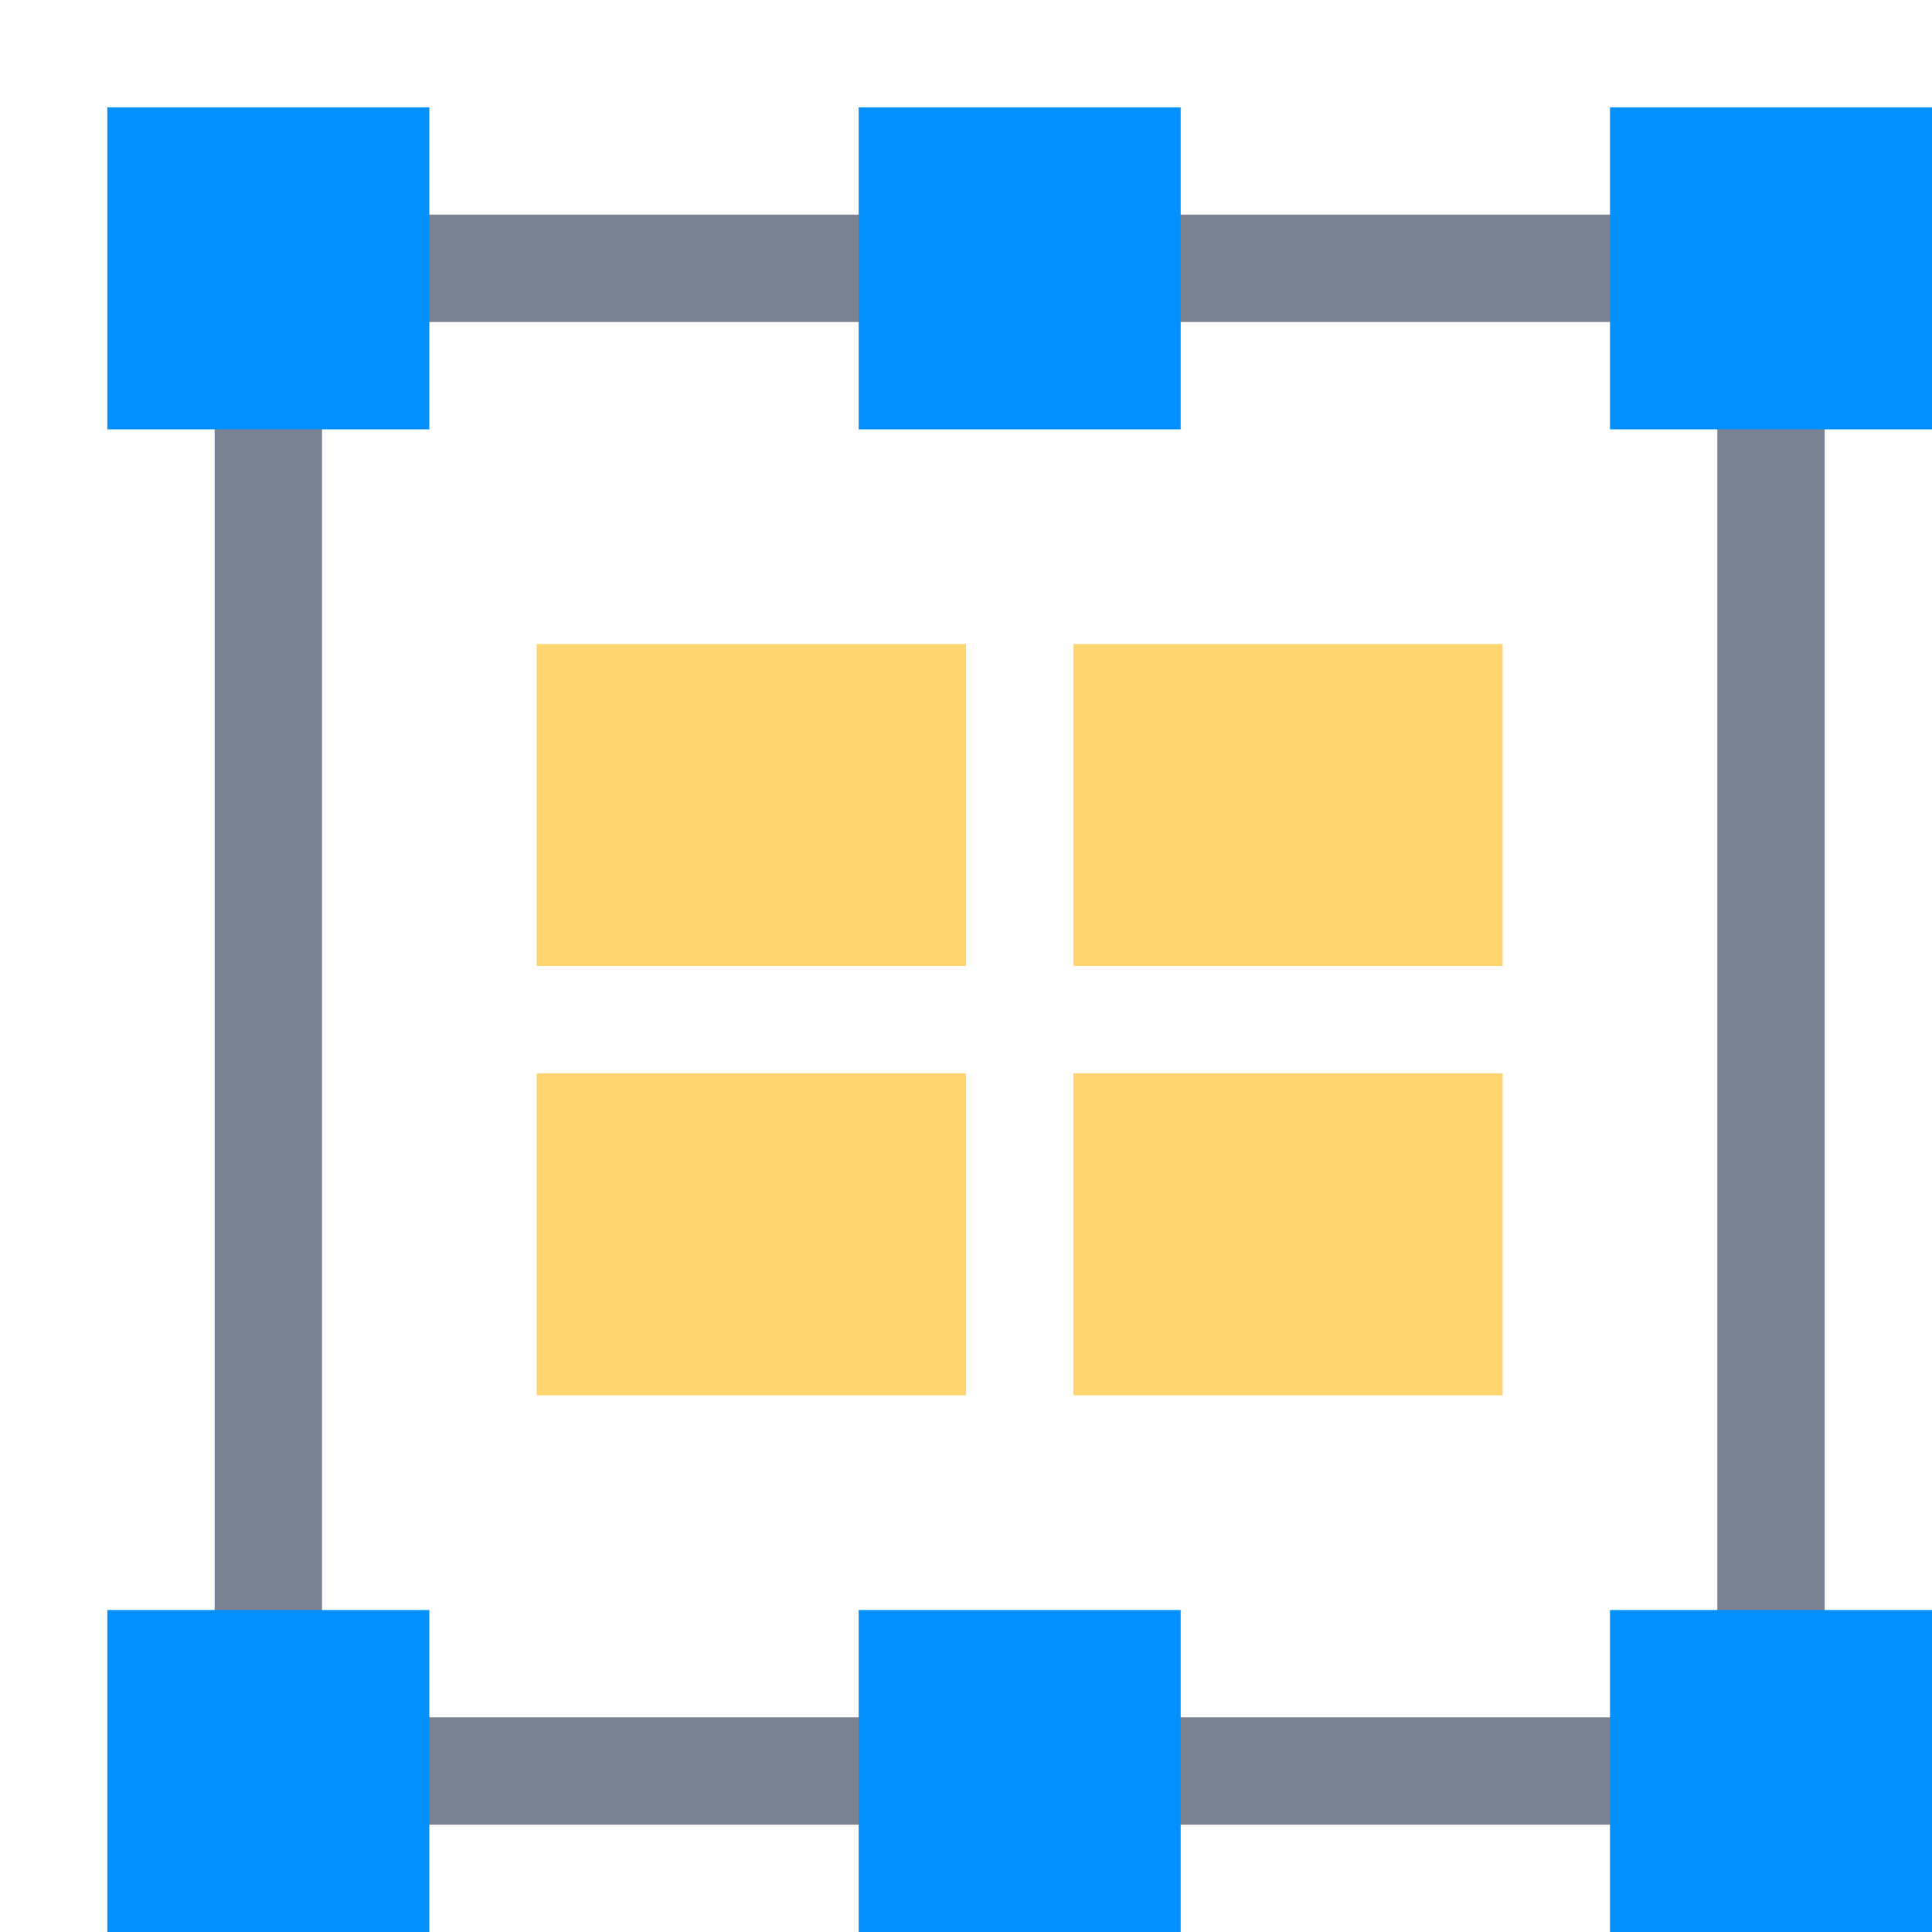
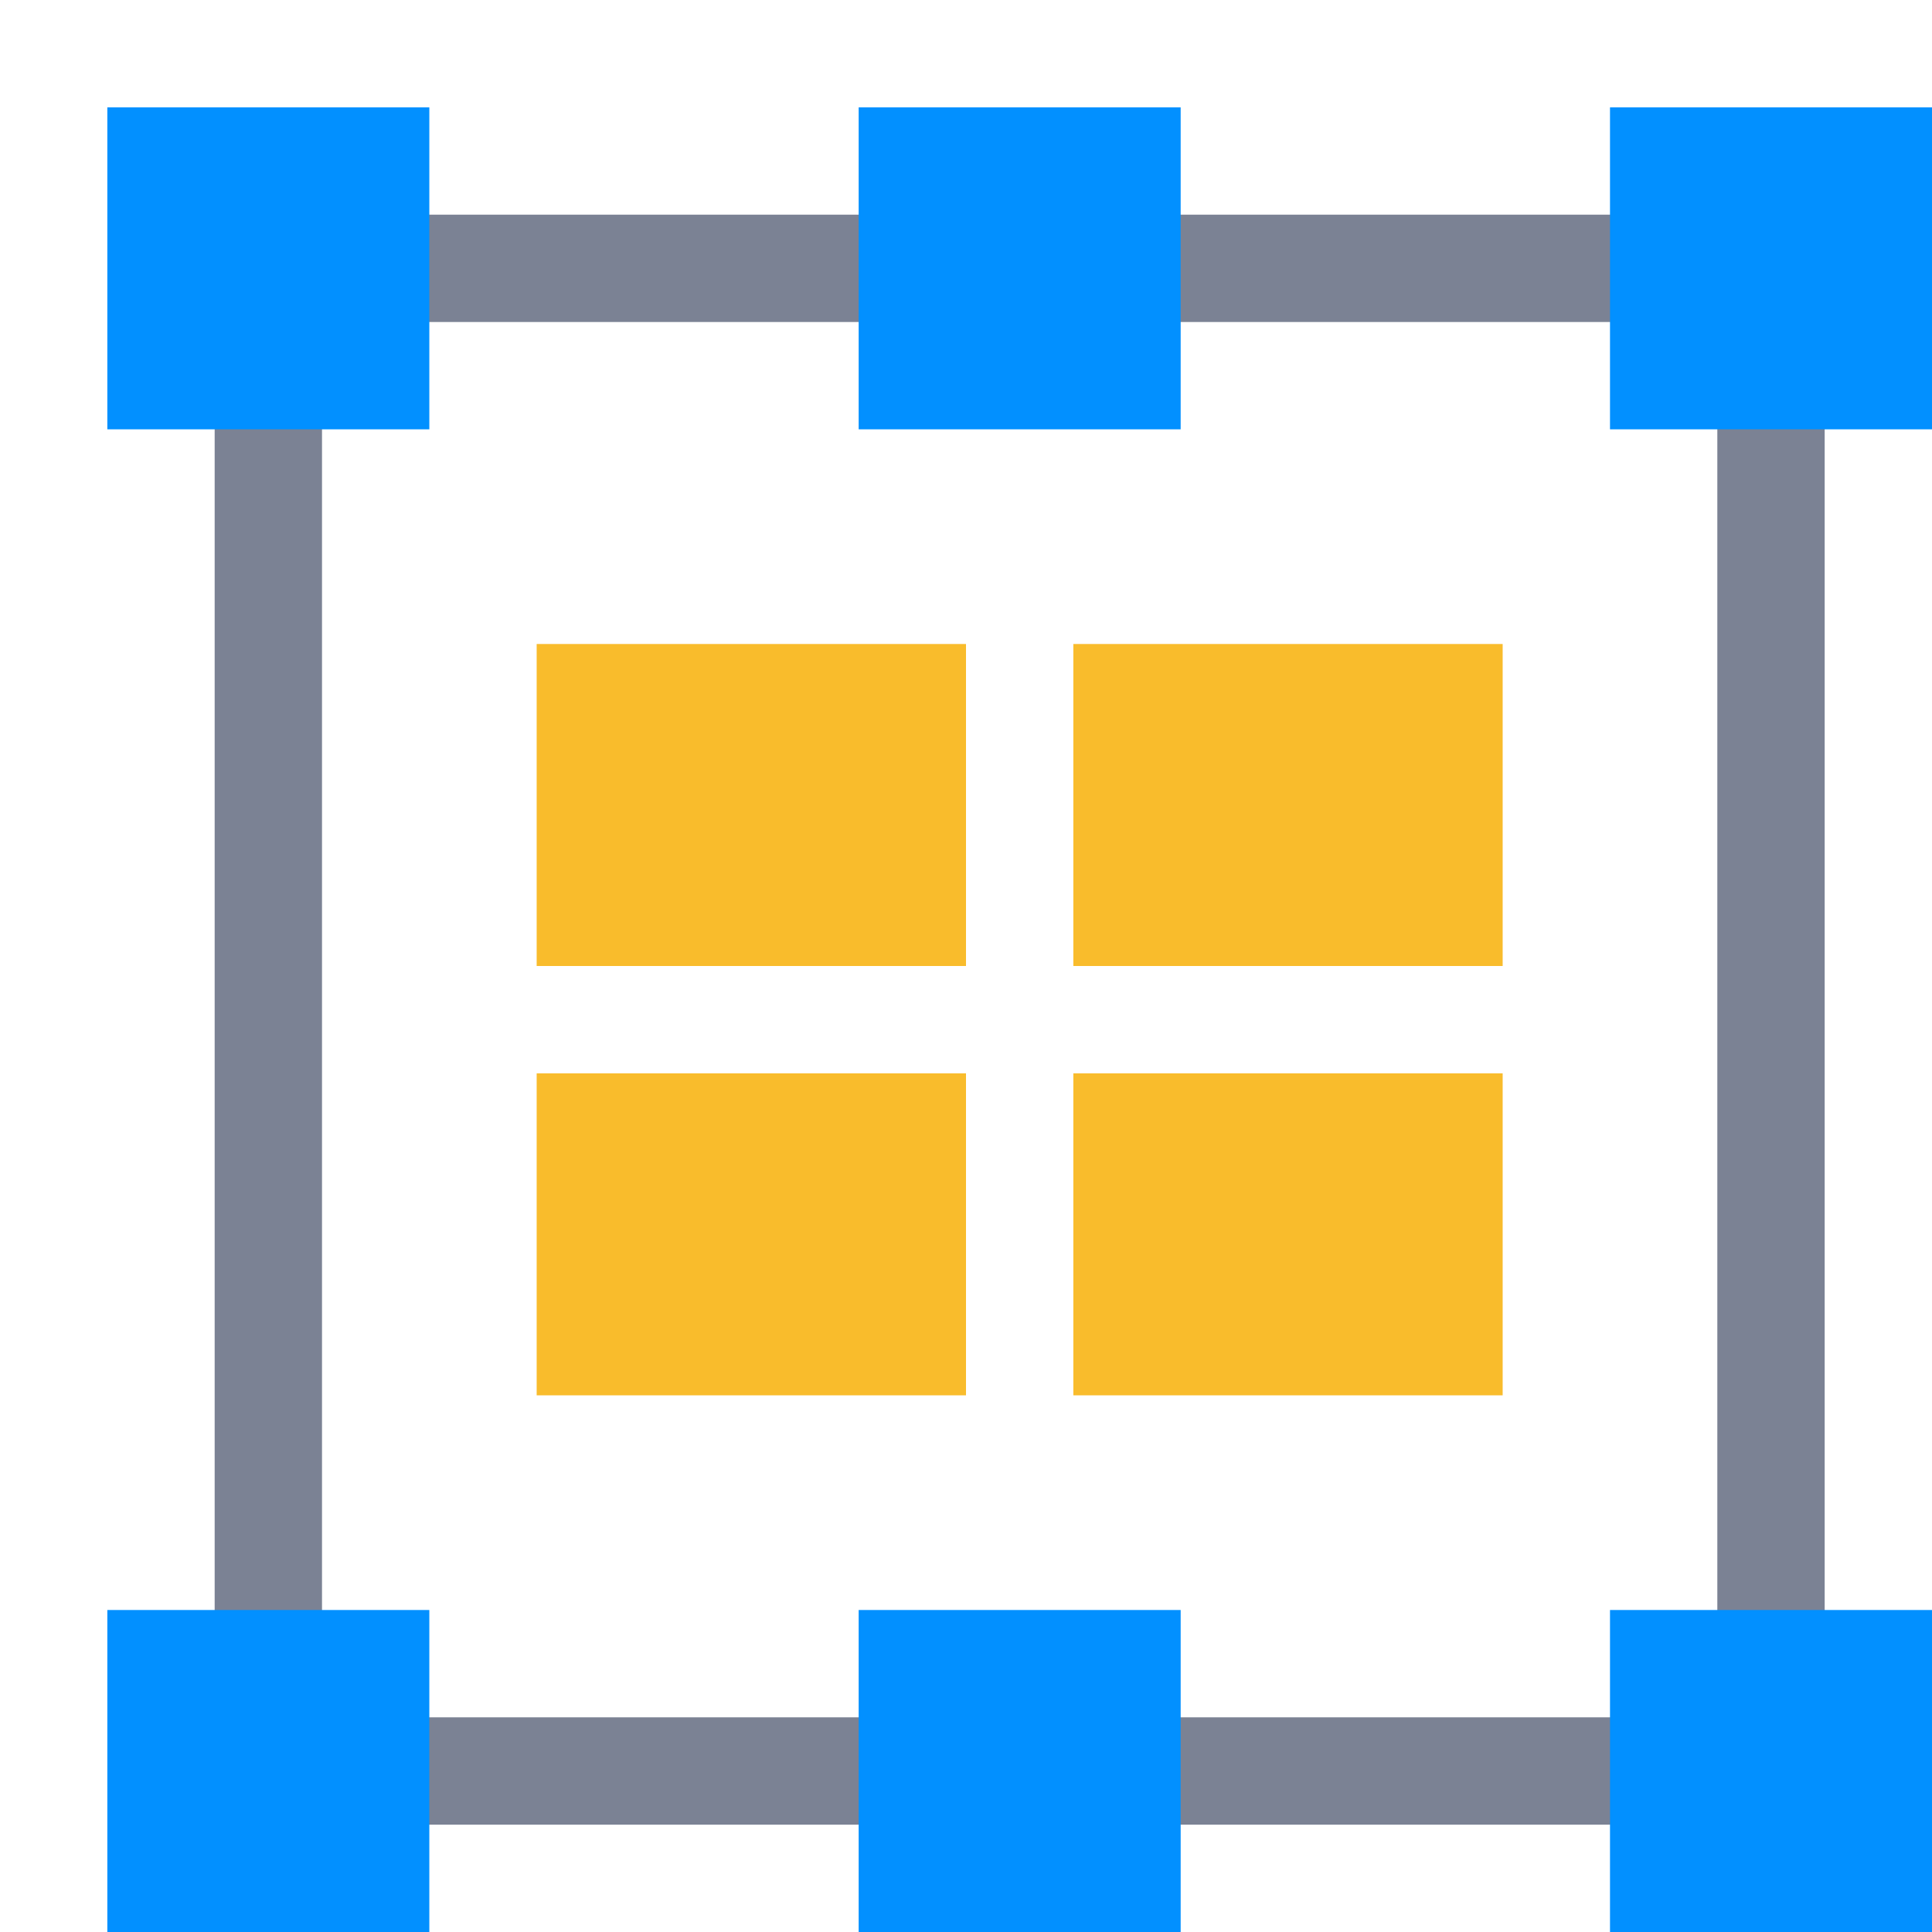
<svg xmlns="http://www.w3.org/2000/svg" width="18" height="18" viewBox="0 0 18 18" fill="none">
-   <rect x="2.5" y="2.5" width="14" height="14" stroke="#7B8294" />
-   <rect x="1" y="1" width="3" height="3" fill="#0290FF" />
-   <rect x="1" y="15" width="3" height="3" fill="#0290FF" />
-   <rect x="8" y="1" width="3" height="3" fill="#0290FF" />
-   <rect x="5" y="6" width="4" height="3" fill="#FFD571" />
-   <rect x="5" y="10" width="4" height="3" fill="#FFD571" />
-   <rect x="10" y="6" width="4" height="3" fill="#FFD571" />
-   <rect x="10" y="10" width="4" height="3" fill="#FFD571" />
-   <rect x="8" y="15" width="3" height="3" fill="#0290FF" />
-   <rect x="15" y="1" width="3" height="3" fill="#0290FF" />
-   <rect x="15" y="15" width="3" height="3" fill="#0290FF" />
+   <path d="M16.5 2.5H2.5V16.5H16.5V2.5Z" stroke="#7B8294" />
+   <path d="M4 1H1V4H4V1Z" fill="#0290FF" />
+   <path d="M4 15H1V18H4V15Z" fill="#0290FF" />
+   <path d="M11 1H8V4H11V1Z" fill="#0290FF" />
+   <path d="M9 6H5V9H9V6Z" fill="#F9BC2C" />
+   <path d="M9 10H5V13H9V10Z" fill="#F9BC2C" />
+   <path d="M14 6H10V9H14V6Z" fill="#F9BC2C" />
+   <path d="M14 10H10V13H14V10Z" fill="#F9BC2C" />
+   <path d="M11 15H8V18H11V15Z" fill="#0290FF" />
+   <path d="M18 1H15V4H18V1Z" fill="#0290FF" />
+   <path d="M18 15H15V18H18V15Z" fill="#0290FF" />
</svg>
